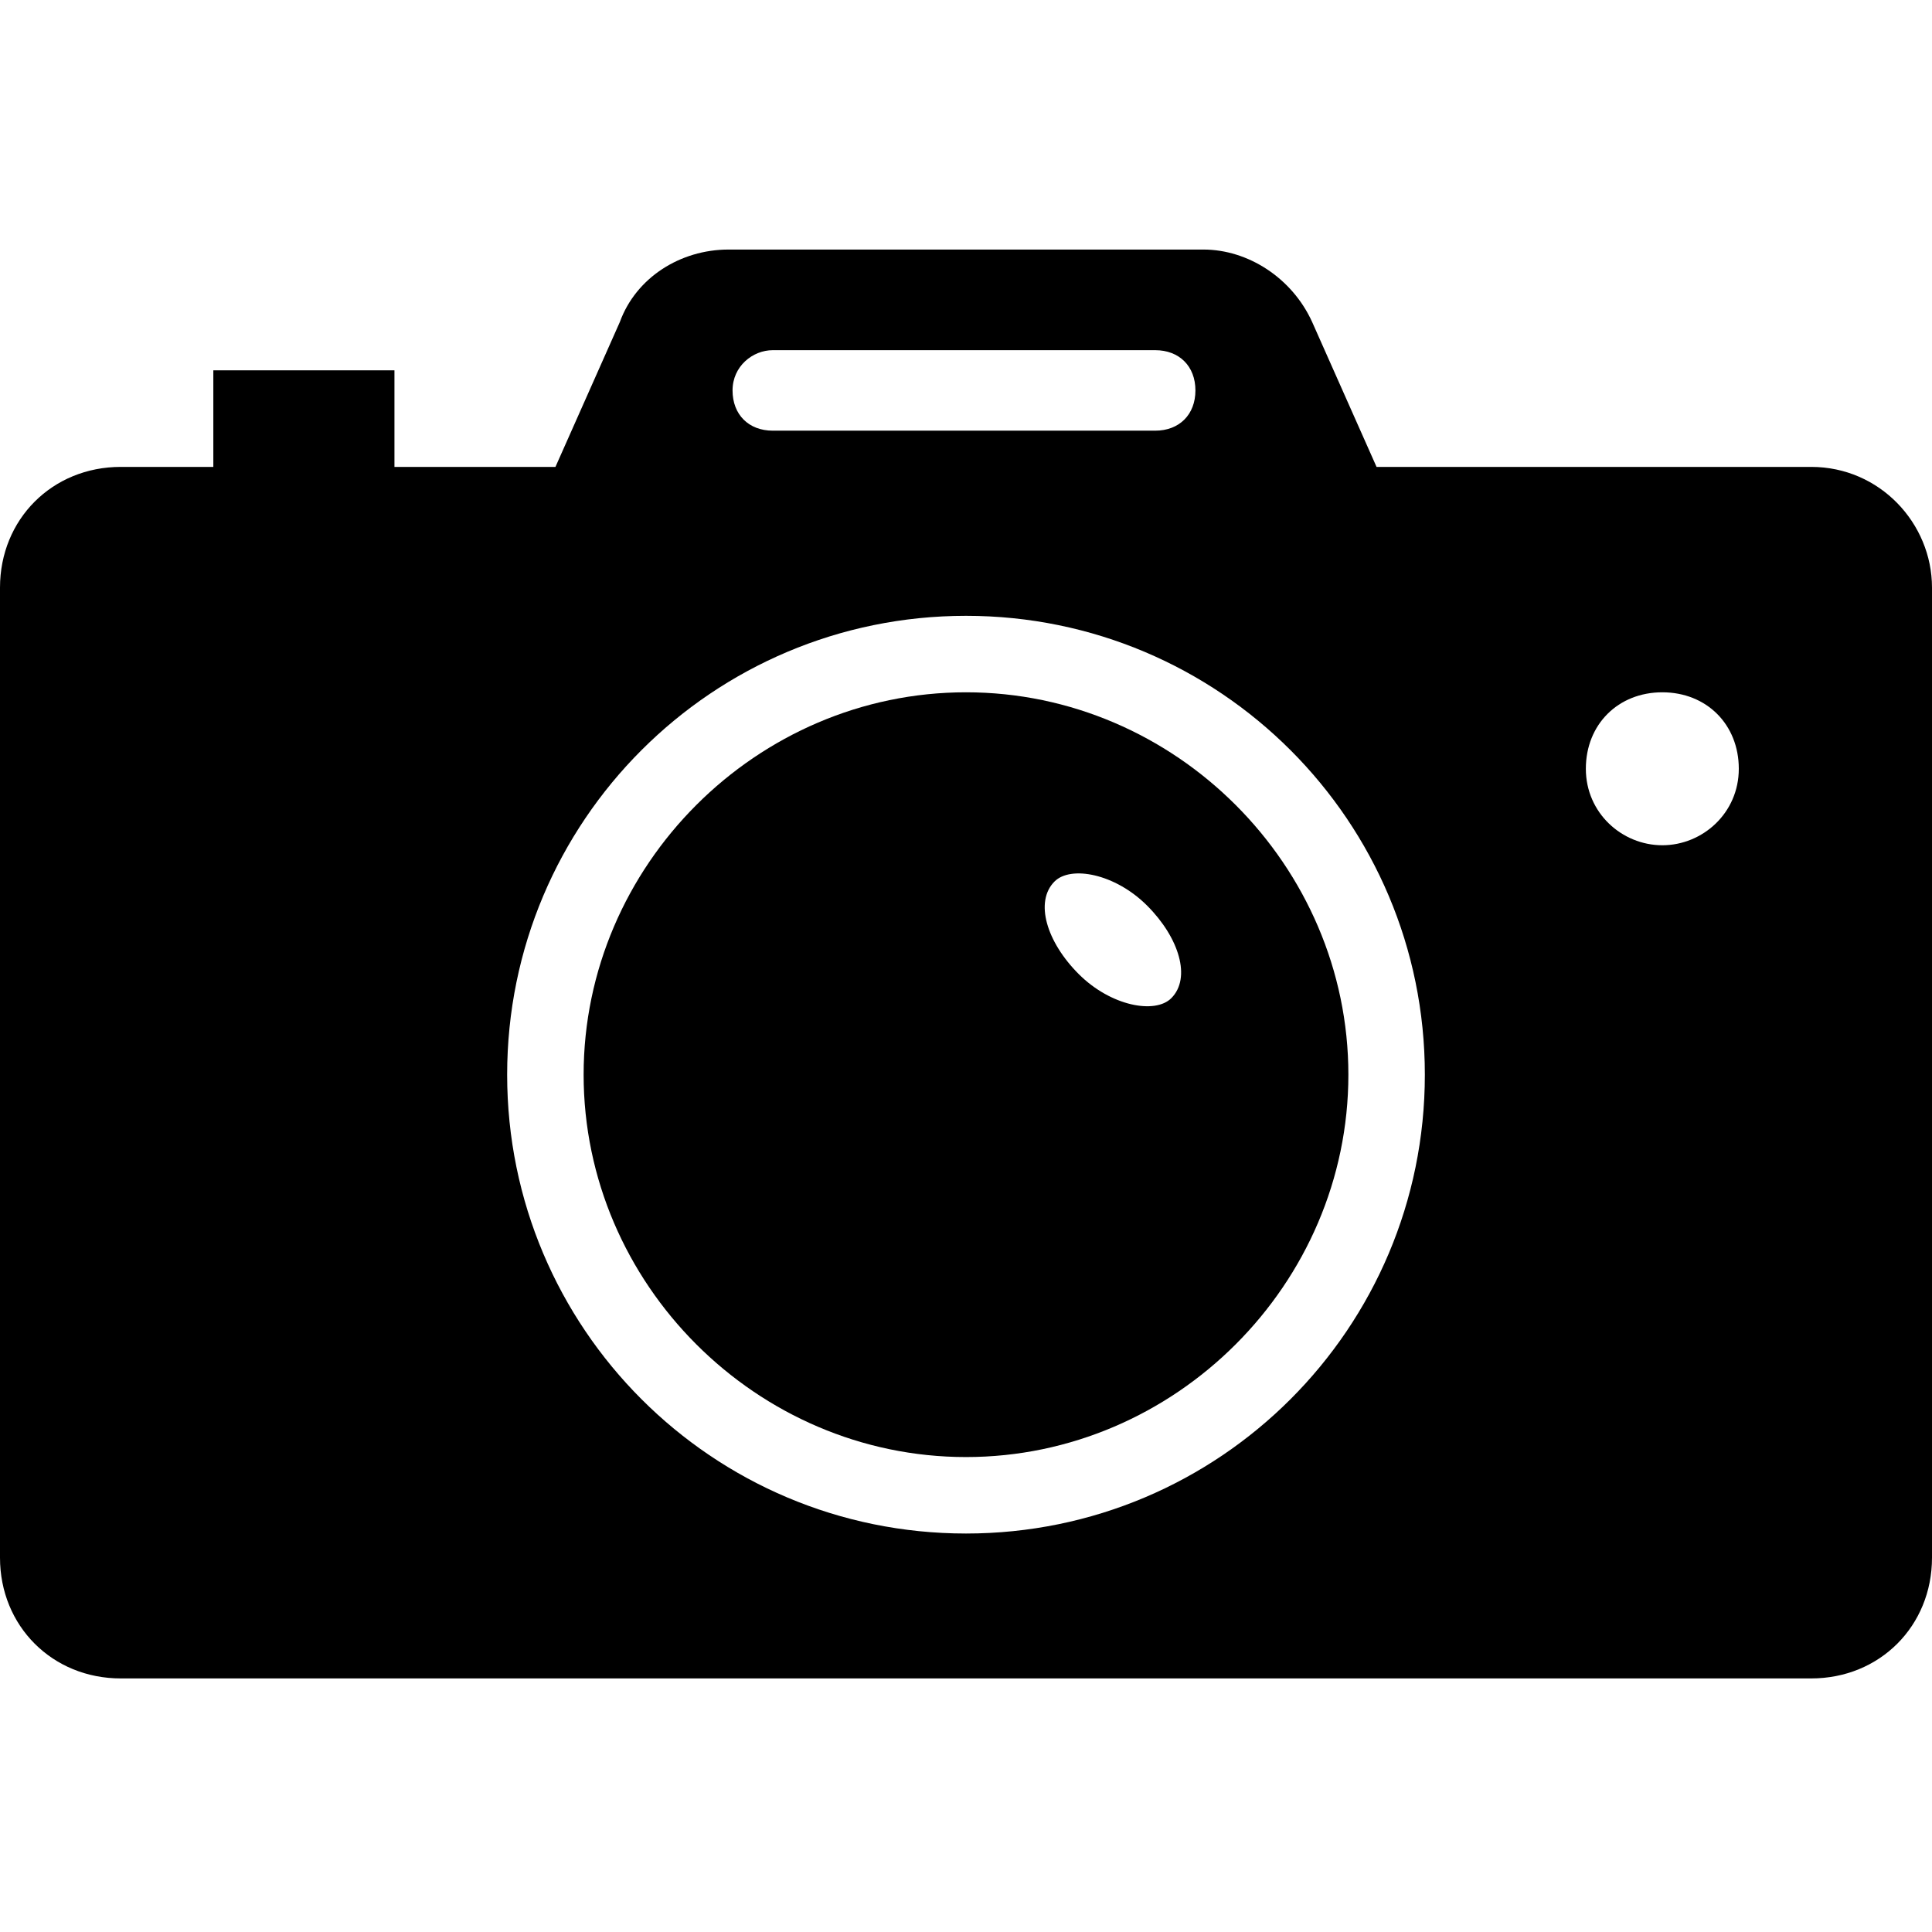
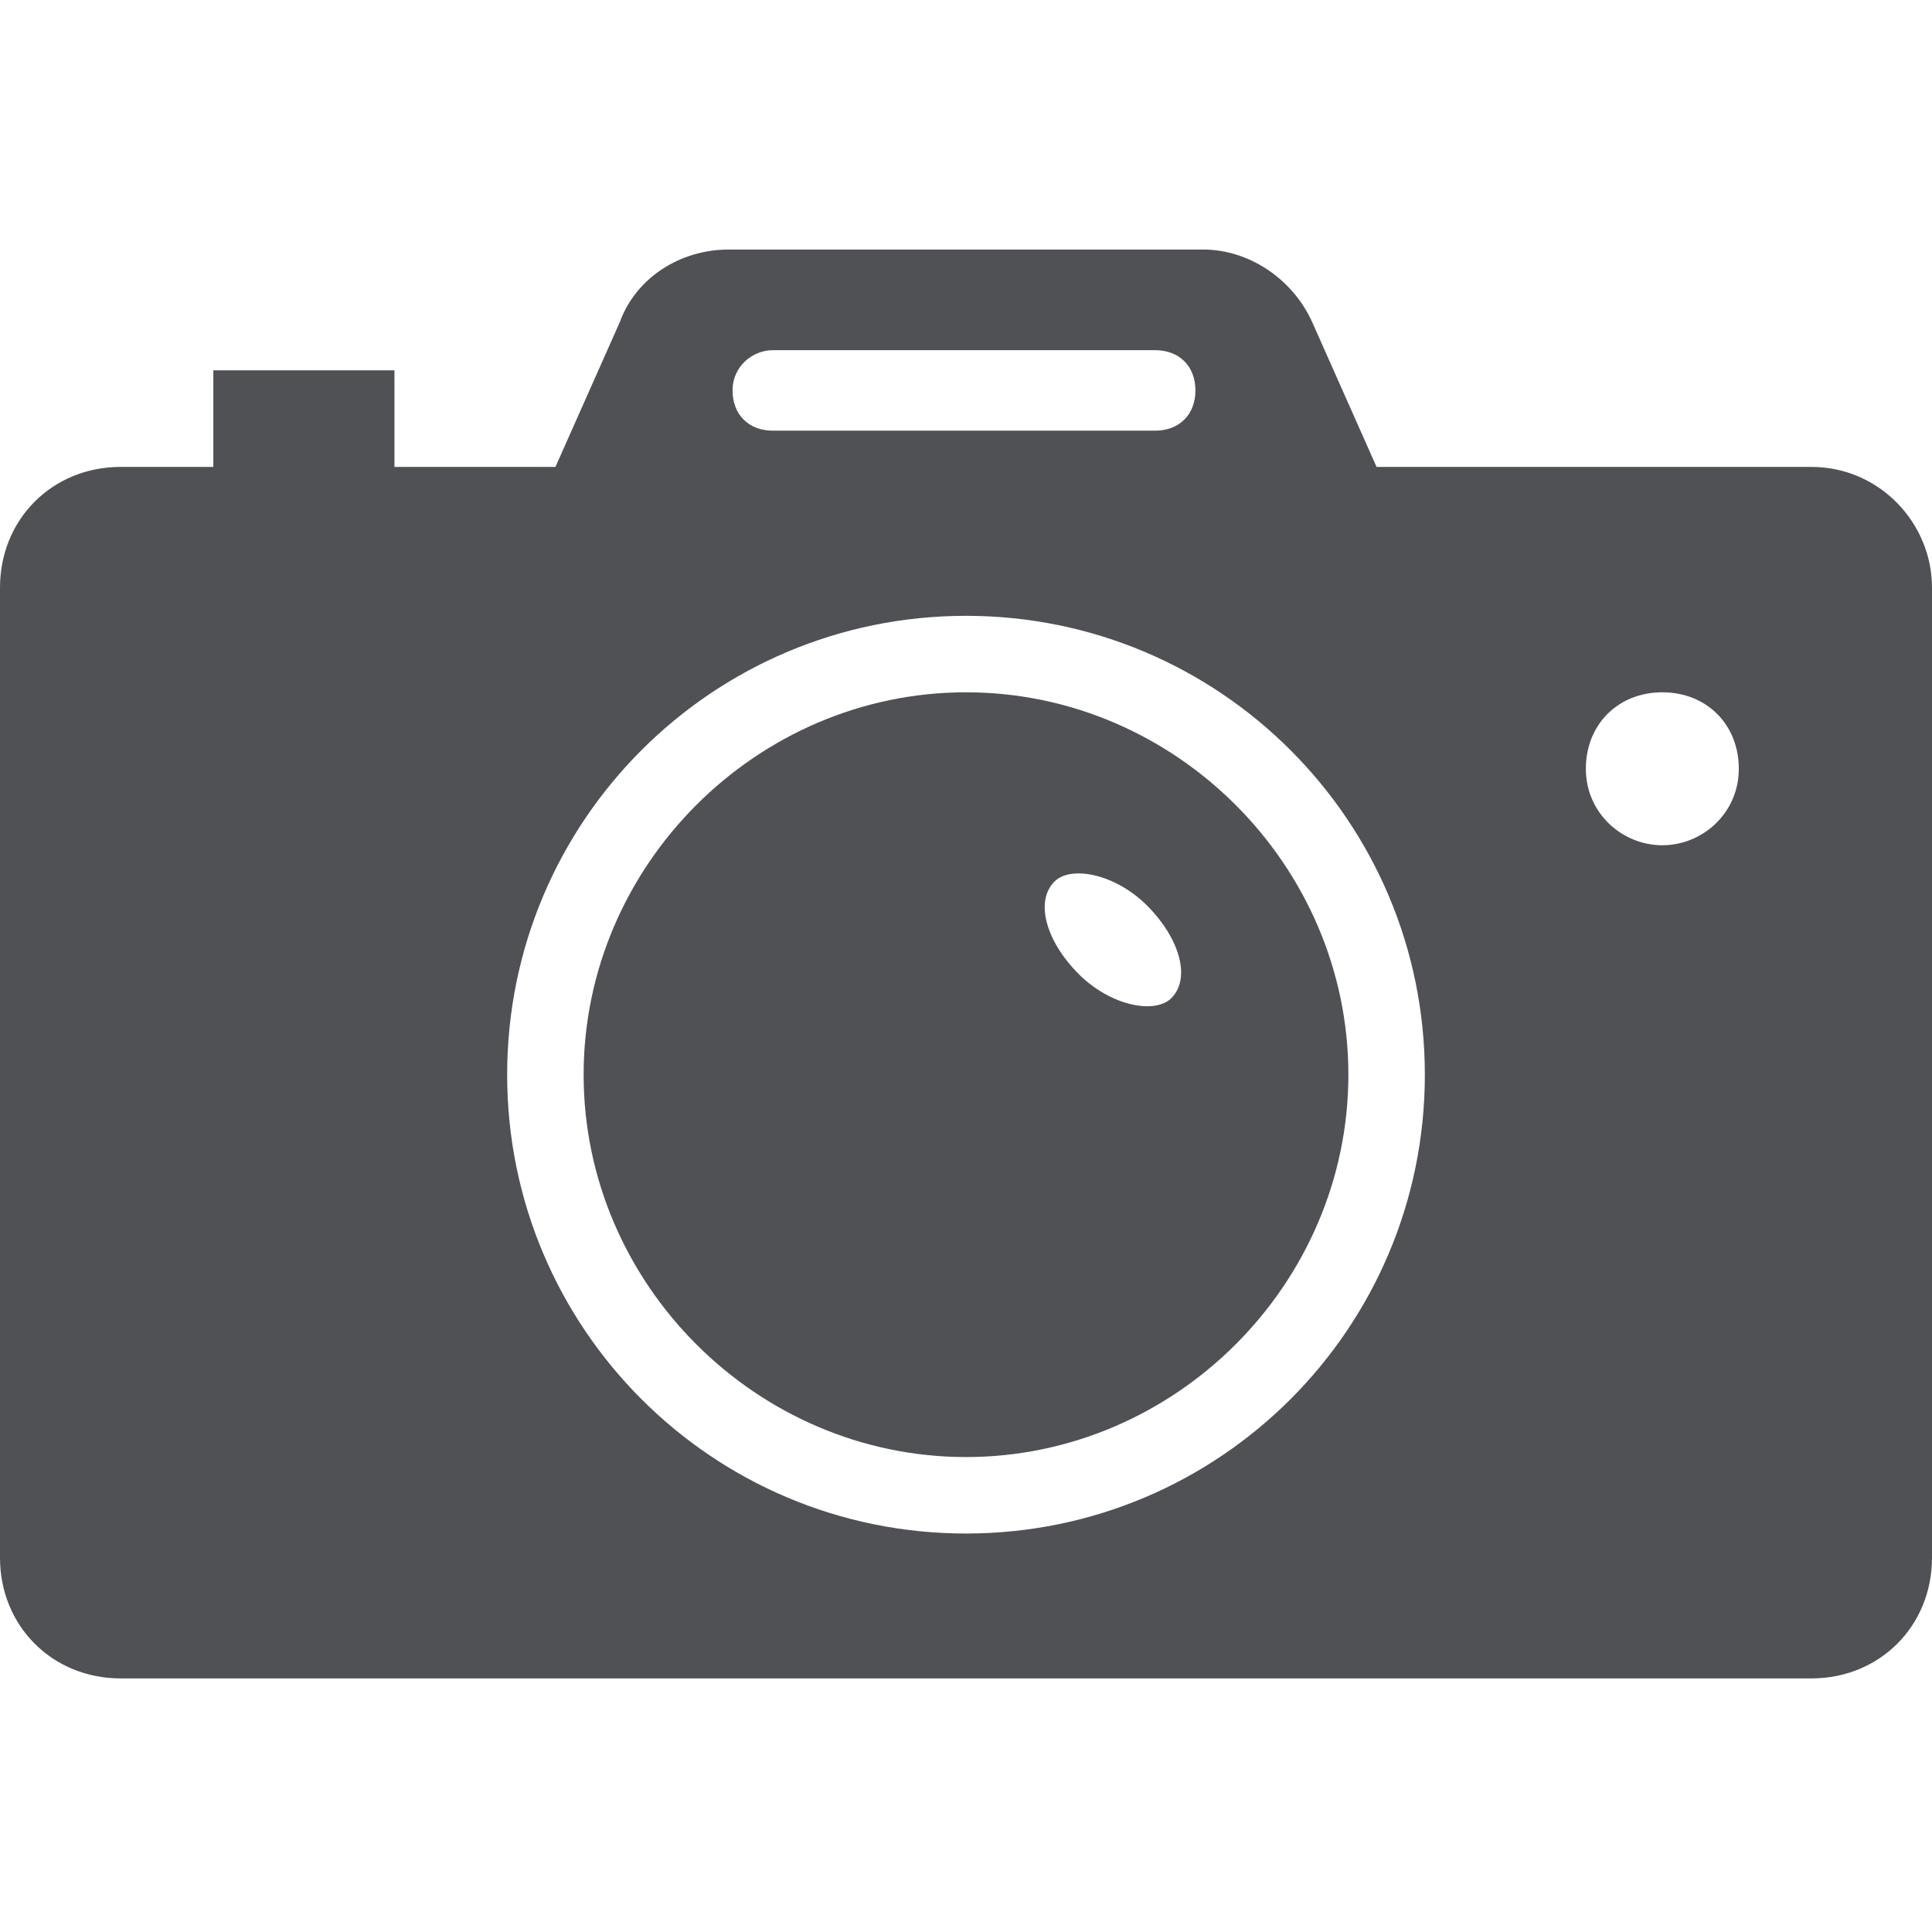
<svg xmlns="http://www.w3.org/2000/svg" version="1.1" x="0px" y="0px" viewBox="0 0 48 48" style="enable-background:new 0 0 48 48;max-width:100%" xml:space="preserve" height="100%">
-   <style type="text/css" style="" fill="currentColor">
+   <style type="text/css" style="" fill="#505155">
	.st0{fill:#010101;}
</style>
-   <g style="" fill="currentColor">
-     <path d="M45,11.6H34.2L32.6,8c-0.5-1.1-1.6-1.8-2.7-1.8H18.1c-1.2,0-2.3,0.7-2.7,1.8l-1.6,3.6h-4V9.2H5.3v2.4H3c-1.7,0-3,1.3-3,3   v24.1c0,1.7,1.3,3,3,3h42c1.7,0,3-1.3,3-3V14.6C48,13,46.7,11.6,45,11.6z M19.2,8.7h9.5c0.6,0,1,0.4,1,1s-0.4,1-1,1h-9.5   c-0.6,0-1-0.4-1-1S18.7,8.7,19.2,8.7z M24,38.1c-6.3,0-11.4-5.1-11.4-11.4S17.7,15.3,24,15.3c6.3,0,11.4,5.1,11.4,11.4   S30.3,38.1,24,38.1z M41.3,21c-1,0-1.9-0.8-1.9-1.9s0.8-1.9,1.9-1.9s1.9,0.8,1.9,1.9S42.3,21,41.3,21z" style="" fill="currentColor" />
-     <path d="M24,17.2c-5.2,0-9.5,4.3-9.5,9.5s4.3,9.5,9.5,9.5s9.5-4.3,9.5-9.5S29.2,17.2,24,17.2z M29.1,24.8c-0.4,0.4-1.5,0.2-2.3-0.6   c-0.8-0.8-1.1-1.8-0.6-2.3c0.4-0.4,1.5-0.2,2.3,0.6C29.3,23.3,29.6,24.3,29.1,24.8z" style="" fill="currentColor" />
+   <g style="" fill="#505155">
+     <path d="M45,11.6H34.2L32.6,8c-0.5-1.1-1.6-1.8-2.7-1.8H18.1c-1.2,0-2.3,0.7-2.7,1.8l-1.6,3.6h-4V9.2H5.3v2.4H3c-1.7,0-3,1.3-3,3   v24.1c0,1.7,1.3,3,3,3h42c1.7,0,3-1.3,3-3V14.6C48,13,46.7,11.6,45,11.6z M19.2,8.7h9.5c0.6,0,1,0.4,1,1s-0.4,1-1,1h-9.5   c-0.6,0-1-0.4-1-1S18.7,8.7,19.2,8.7z M24,38.1c-6.3,0-11.4-5.1-11.4-11.4S17.7,15.3,24,15.3c6.3,0,11.4,5.1,11.4,11.4   S30.3,38.1,24,38.1z M41.3,21c-1,0-1.9-0.8-1.9-1.9s0.8-1.9,1.9-1.9s1.9,0.8,1.9,1.9S42.3,21,41.3,21z" style="" fill="#505155" />
+     <path d="M24,17.2c-5.2,0-9.5,4.3-9.5,9.5s4.3,9.5,9.5,9.5s9.5-4.3,9.5-9.5S29.2,17.2,24,17.2z M29.1,24.8c-0.4,0.4-1.5,0.2-2.3-0.6   c-0.8-0.8-1.1-1.8-0.6-2.3c0.4-0.4,1.5-0.2,2.3,0.6C29.3,23.3,29.6,24.3,29.1,24.8z" style="" fill="#505155" />
  </g>
</svg>
